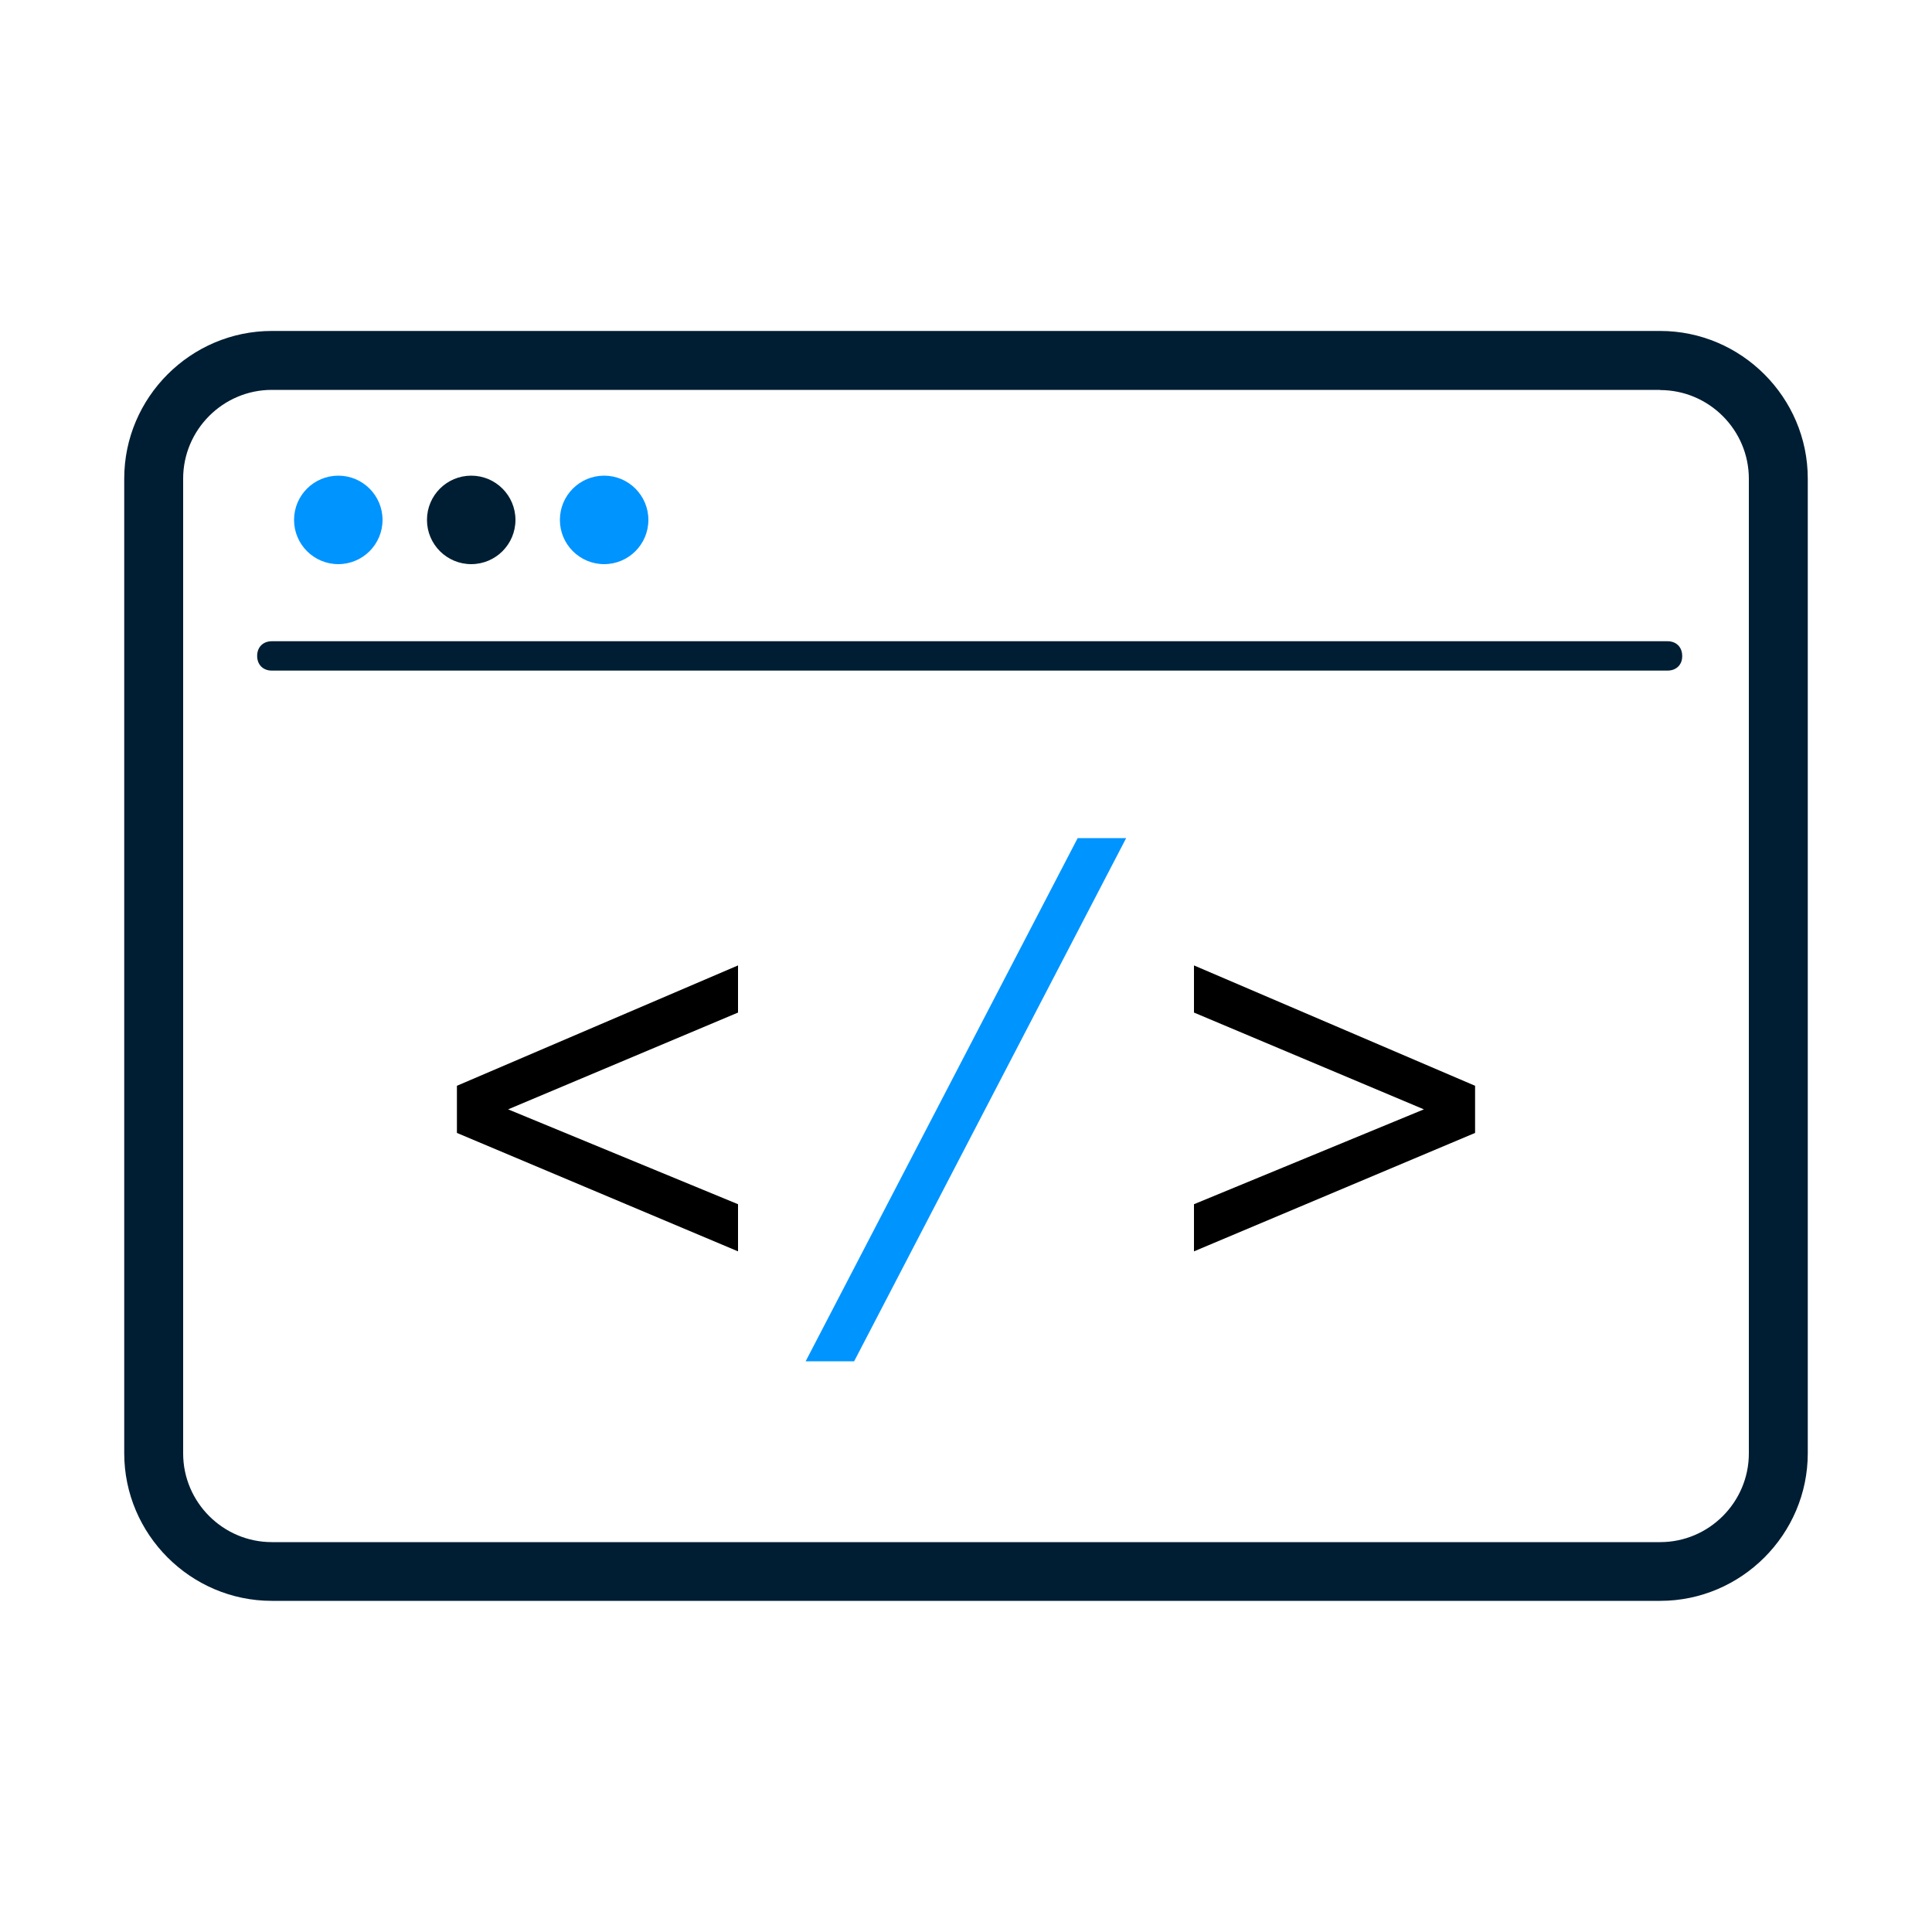
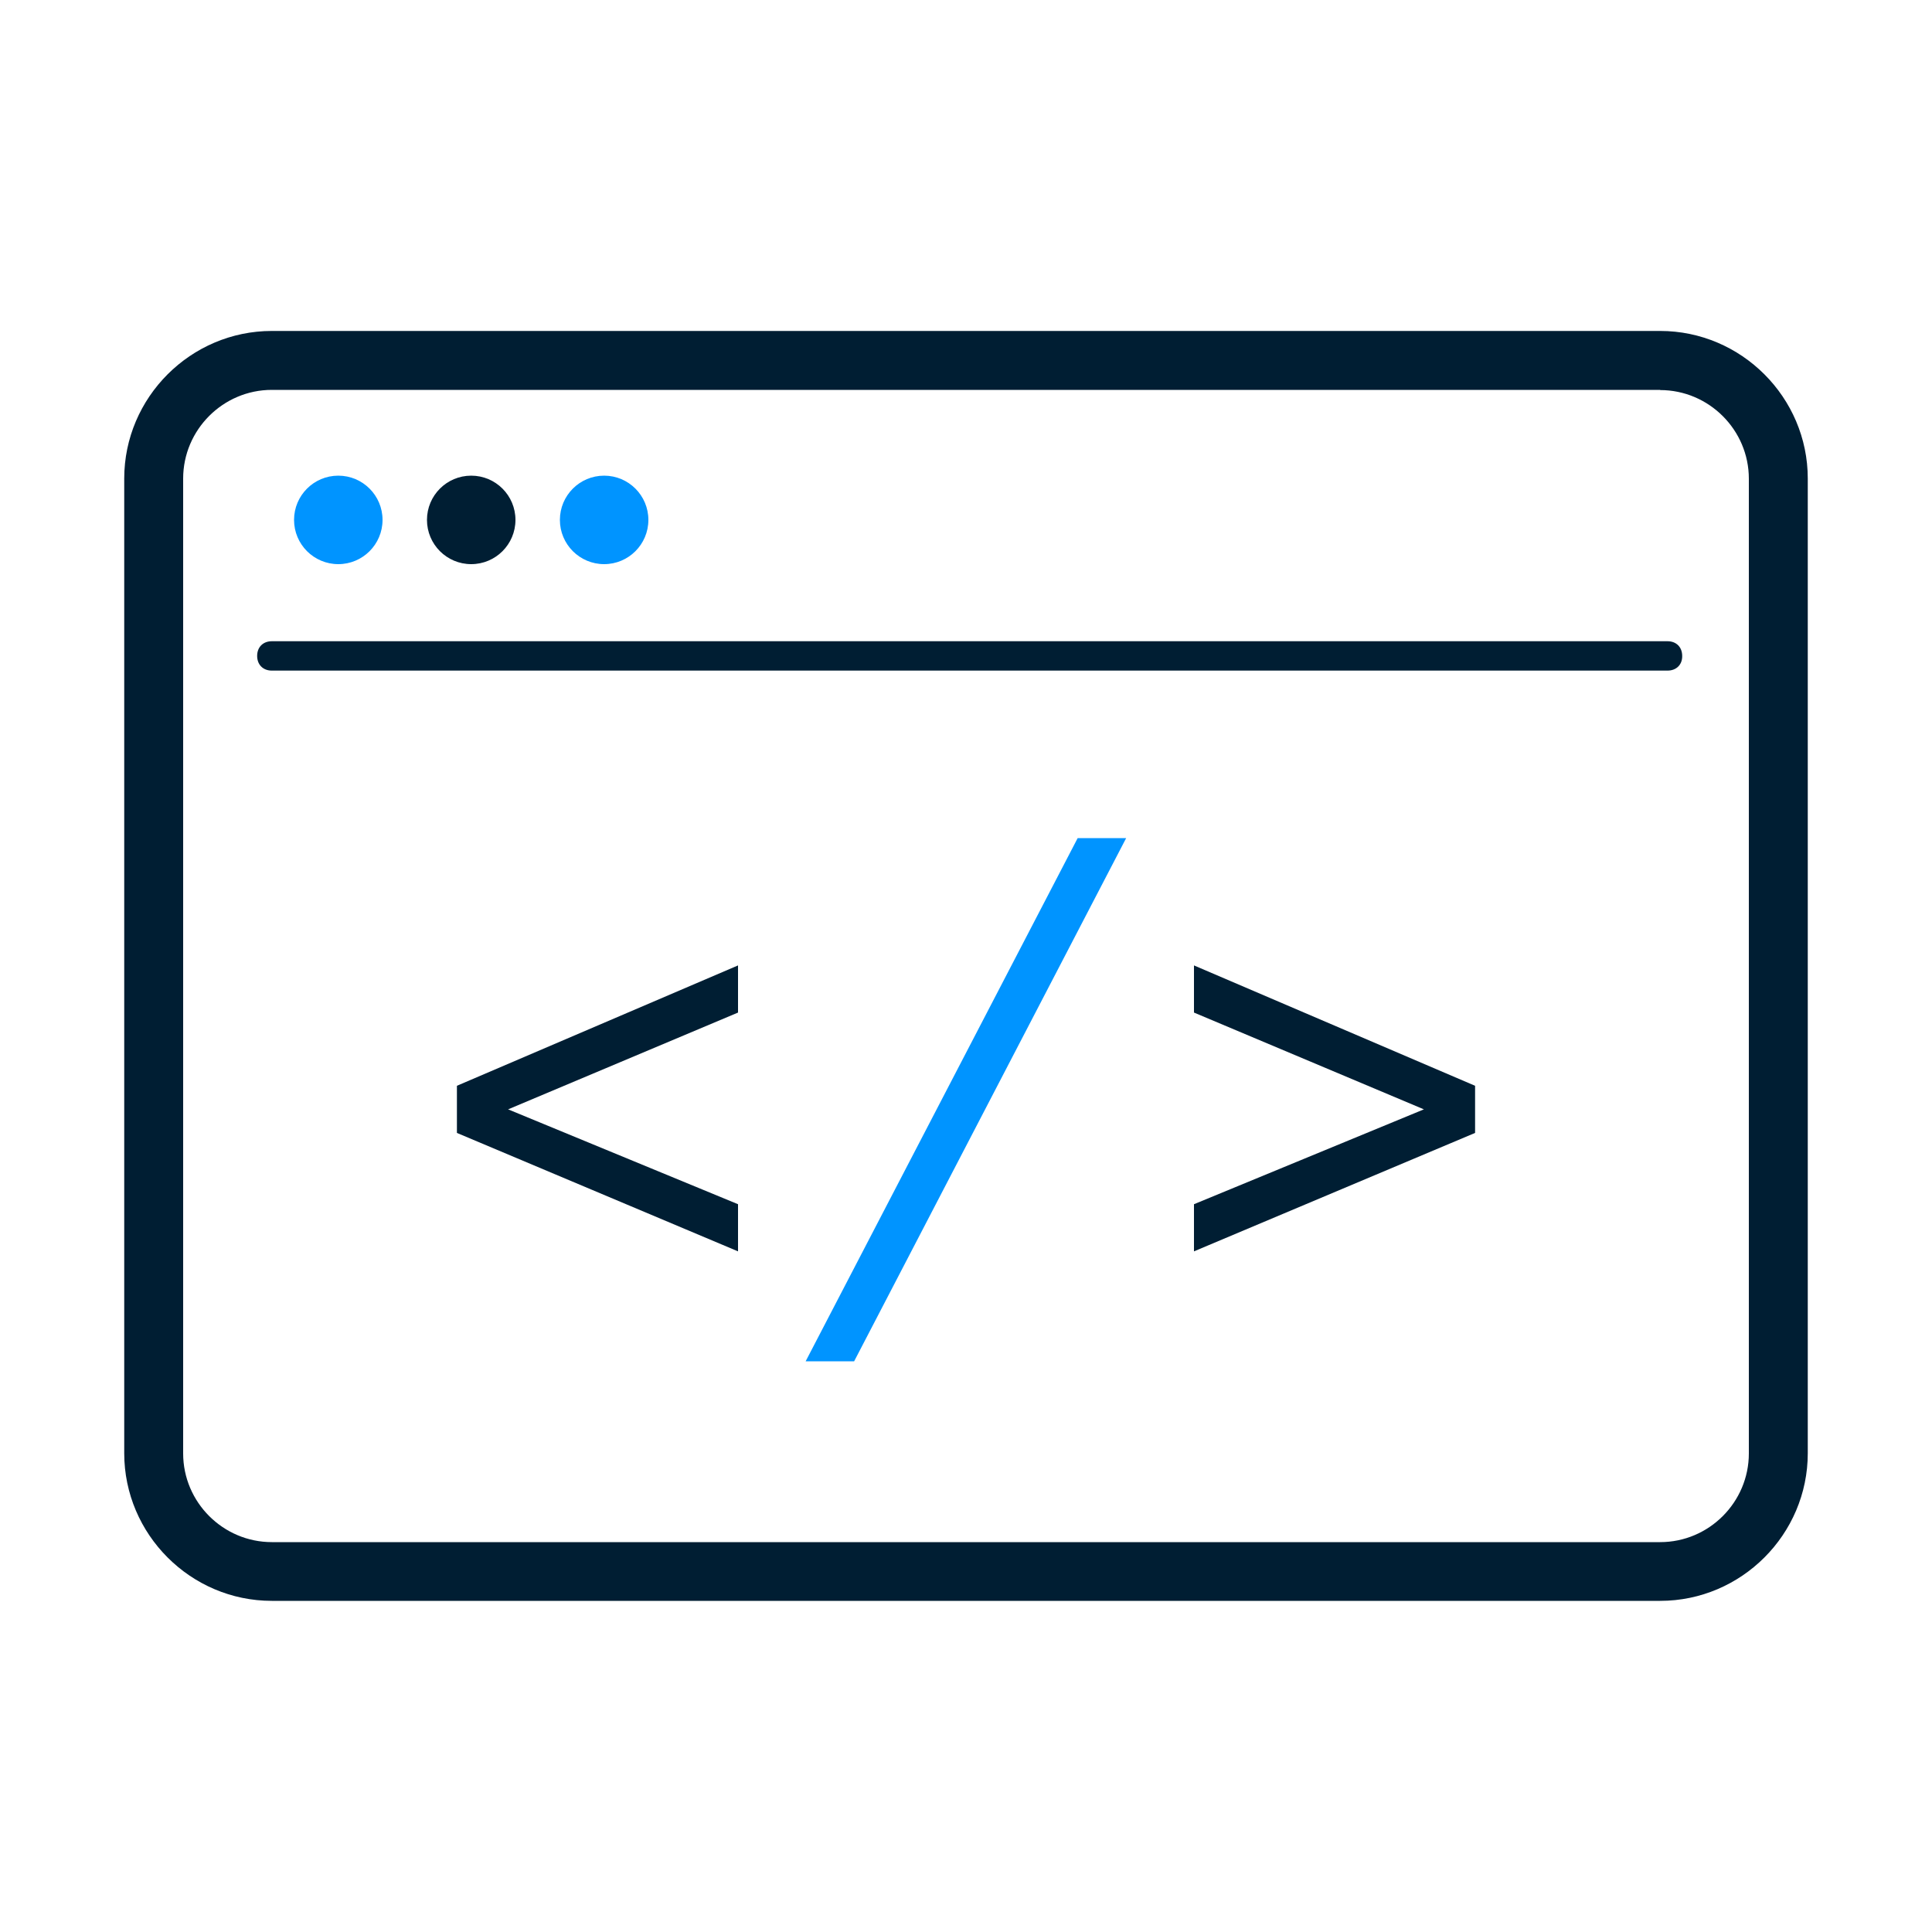
- <svg xmlns="http://www.w3.org/2000/svg" version="1.1" x="0px" y="0px" viewBox="0 0 1000 1000" enable-background="new 0 0 1000 1000" xml:space="preserve">
-   <g id="Layer_1">
+ <svg xmlns="http://www.w3.org/2000/svg" version="1.1" id="Layer_1" x="0px" y="0px" viewBox="0 0 1000 1000" style="enable-background:new 0 0 1000 1000;" xml:space="preserve">
+   <style type="text/css">
+ 	.st0{fill:#001E33;}
+ 	.st1{fill:#0094FF;}
+ </style>
+   <g id="Layer_1_1_">
</g>
-   <g id="cons" display="none">
-     <g display="inline">
-       <path id="head" fill="#001E33" d="M429.7,97.1c6,0-135-8-160,95c-4,88,11,87,10,114c-3,18-13-4-25,17c-8,16,1,66,8,79    s26.6,29.1,29,32c11,31,38,131,151,131c26,0,103-30,125-105c10-57,36-7,49-116c-7-48-26-24-30-31c3-50,24-133-13-152s-30-37-59-52    C481.7,94.1,423.7,97.1,429.7,97.1z" />
-       <path id="body" fill="#001E33" d="M316.6,600.1c-21.9,1.8-85.8,21.9-144,45c-40.1,16-78,30.6-96,53c-21,30-17,56.8-17,82    c0,28,0.7,51.5,2,63c7,61,57,60,57,60s637,0,638,0s45,1,51-60c3-55,4-79-1-112s-33.3-50.2-47-58c-14-8-55-21.7-87-34    c-44.2-17-95.2-37.8-119-39c-13,46-69,221-69,221l-17-136c0,0,15-25,15-32s-6-23-10-28s-70-3-75-1s-11,21-11,28s16,33,16,33    l-18,134C384.6,819.1,322.6,629.1,316.6,600.1z" />
-       <path id="message_box" fill="#0094FF" d="M639.6,183.1h264c0,0,17.8,3.3,27,14c12,14,10,24,10,24s0,236,0,243c0,4-3,13-11,22    s-28,10-28,10h-75l-103,104c0,0-4,3-9,2s-6-7-6-7v-98h-113c0,0,7-8,10-16s4-18,4-18h131l1,72l73-72l87-1c0,0,3,0,4-1s1-5,1-5    l2-230c0,0,0.6-4.4-1-6c-2-2-6-2-6-2h-259c0,0,1-1,0-15S639.6,183.1,639.6,183.1z" />
-       <g id="inner_message">
-         <g id="crosses">
-           <g id="cross">
-             <rect x="677.1" y="246.6" transform="matrix(0.7071 -0.7071 0.7071 0.7071 1.5451 568.9741)" fill="#001E33" width="21" height="72" />
-             <rect x="677.1" y="246.6" transform="matrix(-0.7071 -0.7071 0.7071 -0.7071 973.9371 968.6619)" fill="#001E33" width="21" height="72" />
-           </g>
-           <g id="cross_1_">
-             <rect x="833.1" y="364.6" transform="matrix(0.7071 -0.7071 0.7071 0.7071 -36.2022 713.8441)" fill="#001E33" width="21" height="72" />
-             <rect x="833.1" y="364.6" transform="matrix(-0.7071 -0.7071 0.7071 -0.7071 1156.807 1280.409)" fill="#001E33" width="21" height="72" />
-           </g>
-         </g>
-         <g id="Arrow">
-           <circle fill="#001E33" cx="691.6" cy="409.1" r="29" />
-           <path id="arrow" fill="#001E33" d="M679.6,398.1c0,0,33,7,56-14s31-77,51-95s45-25,45-25l-16-17l65,6l-42,47l-2-24      c0,0-22,8-41,30s-26,80-50,96s-66,26-66,26V398.1z" />
-         </g>
-       </g>
-     </g>
-   </g>
  <g id="dev">
    <g>
      <g id="screen">
-         <path fill="#001E33" d="M859.3,201.9c25.2,0,45.9,20.6,45.9,45.9v504.5c0,25.2-20.6,45.9-45.9,45.9H140.7     c-25.2,0-45.9-20.6-45.9-45.9V247.7c0-25.2,20.6-45.9,45.9-45.9H859.3 M859.3,171.3H140.7c-42,0-76.4,34.4-76.4,76.4v504.5     c0,42,34.4,76.4,76.4,76.4h718.6c42,0,76.4-34.4,76.4-76.4V247.7C935.7,205.7,901.3,171.3,859.3,171.3L859.3,171.3z" />
-         <path fill="#001E33" d="M863.1,347.1H140.7c-4.6,0-7.6-3.1-7.6-7.6c0-4.6,3.1-7.6,7.6-7.6h722.4c4.6,0,7.6,3.1,7.6,7.6     C870.8,344,867.7,347.1,863.1,347.1z" />
-         <circle fill="#0094FF" cx="175.1" cy="269.1" r="22.9" />
-         <circle fill="#001E33" cx="243.9" cy="269.1" r="22.9" />
-         <circle fill="#0094FF" cx="312.7" cy="269.1" r="22.9" />
+         <path class="st0" d="M859.3,201.9c25.2,0,45.9,20.6,45.9,45.9v504.5c0,25.2-20.6,45.9-45.9,45.9H140.7     c-25.2,0-45.9-20.6-45.9-45.9V247.7c0-25.2,20.6-45.9,45.9-45.9h718.6 M859.3,171.3H140.7c-42,0-76.4,34.4-76.4,76.4v504.5     c0,42,34.4,76.4,76.4,76.4h718.6c42,0,76.4-34.4,76.4-76.4V247.7C935.7,205.7,901.3,171.3,859.3,171.3L859.3,171.3z" />
+         <path class="st0" d="M863.1,347.1H140.7c-4.6,0-7.6-3.1-7.6-7.6c0-4.6,3.1-7.6,7.6-7.6h722.4c4.6,0,7.6,3.1,7.6,7.6     C870.8,344,867.7,347.1,863.1,347.1z" />
+         <circle class="st1" cx="175.1" cy="269.1" r="22.9" />
+         <circle class="st0" cx="243.9" cy="269.1" r="22.9" />
+         <circle class="st1" cx="312.7" cy="269.1" r="22.9" />
      </g>
      <g>
-         <path d="M382,524.1L263,574.2L382,623.3v24.4l-145.5-61.3V562L382,499.7V524.1z" />
-         <path fill="#0094FF" d="M442.1,704.6h-25.1l140.8-270.8h25.1L442.1,704.6z" />
-         <path d="M763.5,562v24.4L618,647.7v-24.4L737,574.2L618,524.1v-24.4L763.5,562z" />
+         <path class="st0" d="M382,524.1l-119,50.1l119,49.1v24.4l-145.5-61.3V562L382,499.7V524.1z" />
+         <path class="st1" d="M442.1,704.6H417l140.8-270.8h25.1L442.1,704.6z" />
+         <path class="st0" d="M763.5,562v24.4L618,647.7v-24.4l119-49.1l-119-50.1v-24.4L763.5,562z" />
      </g>
    </g>
  </g>
</svg>
